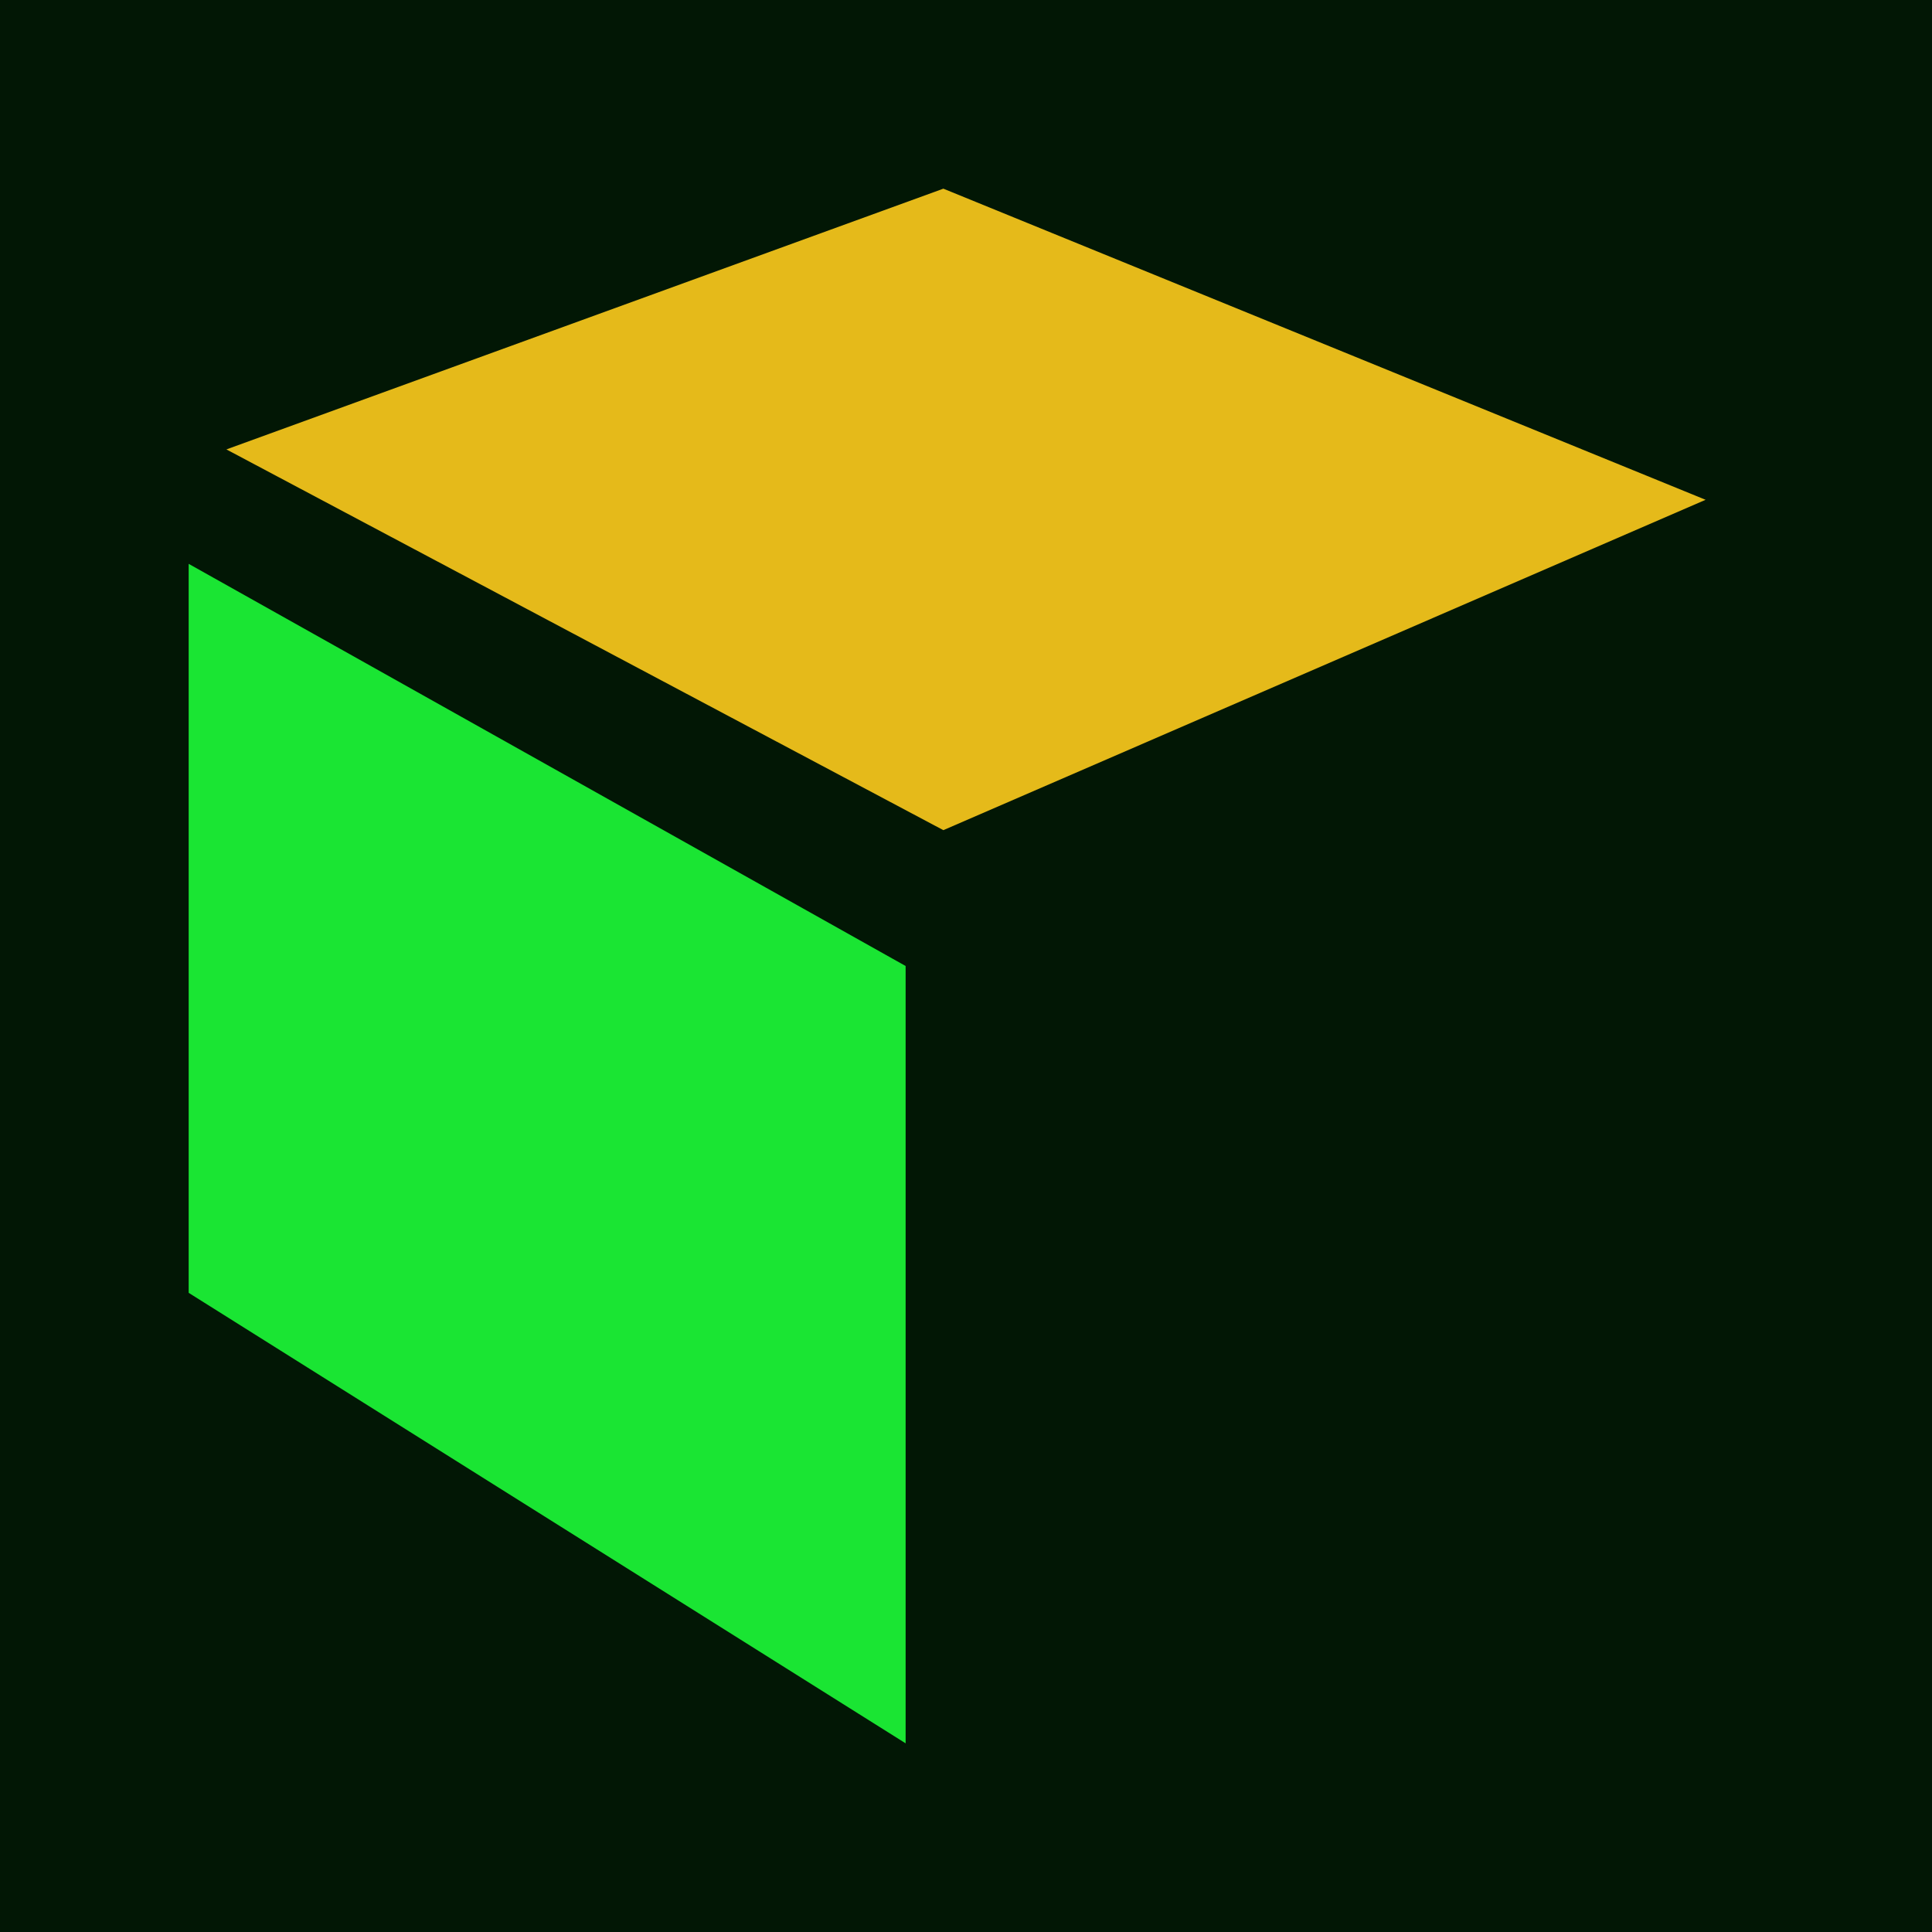
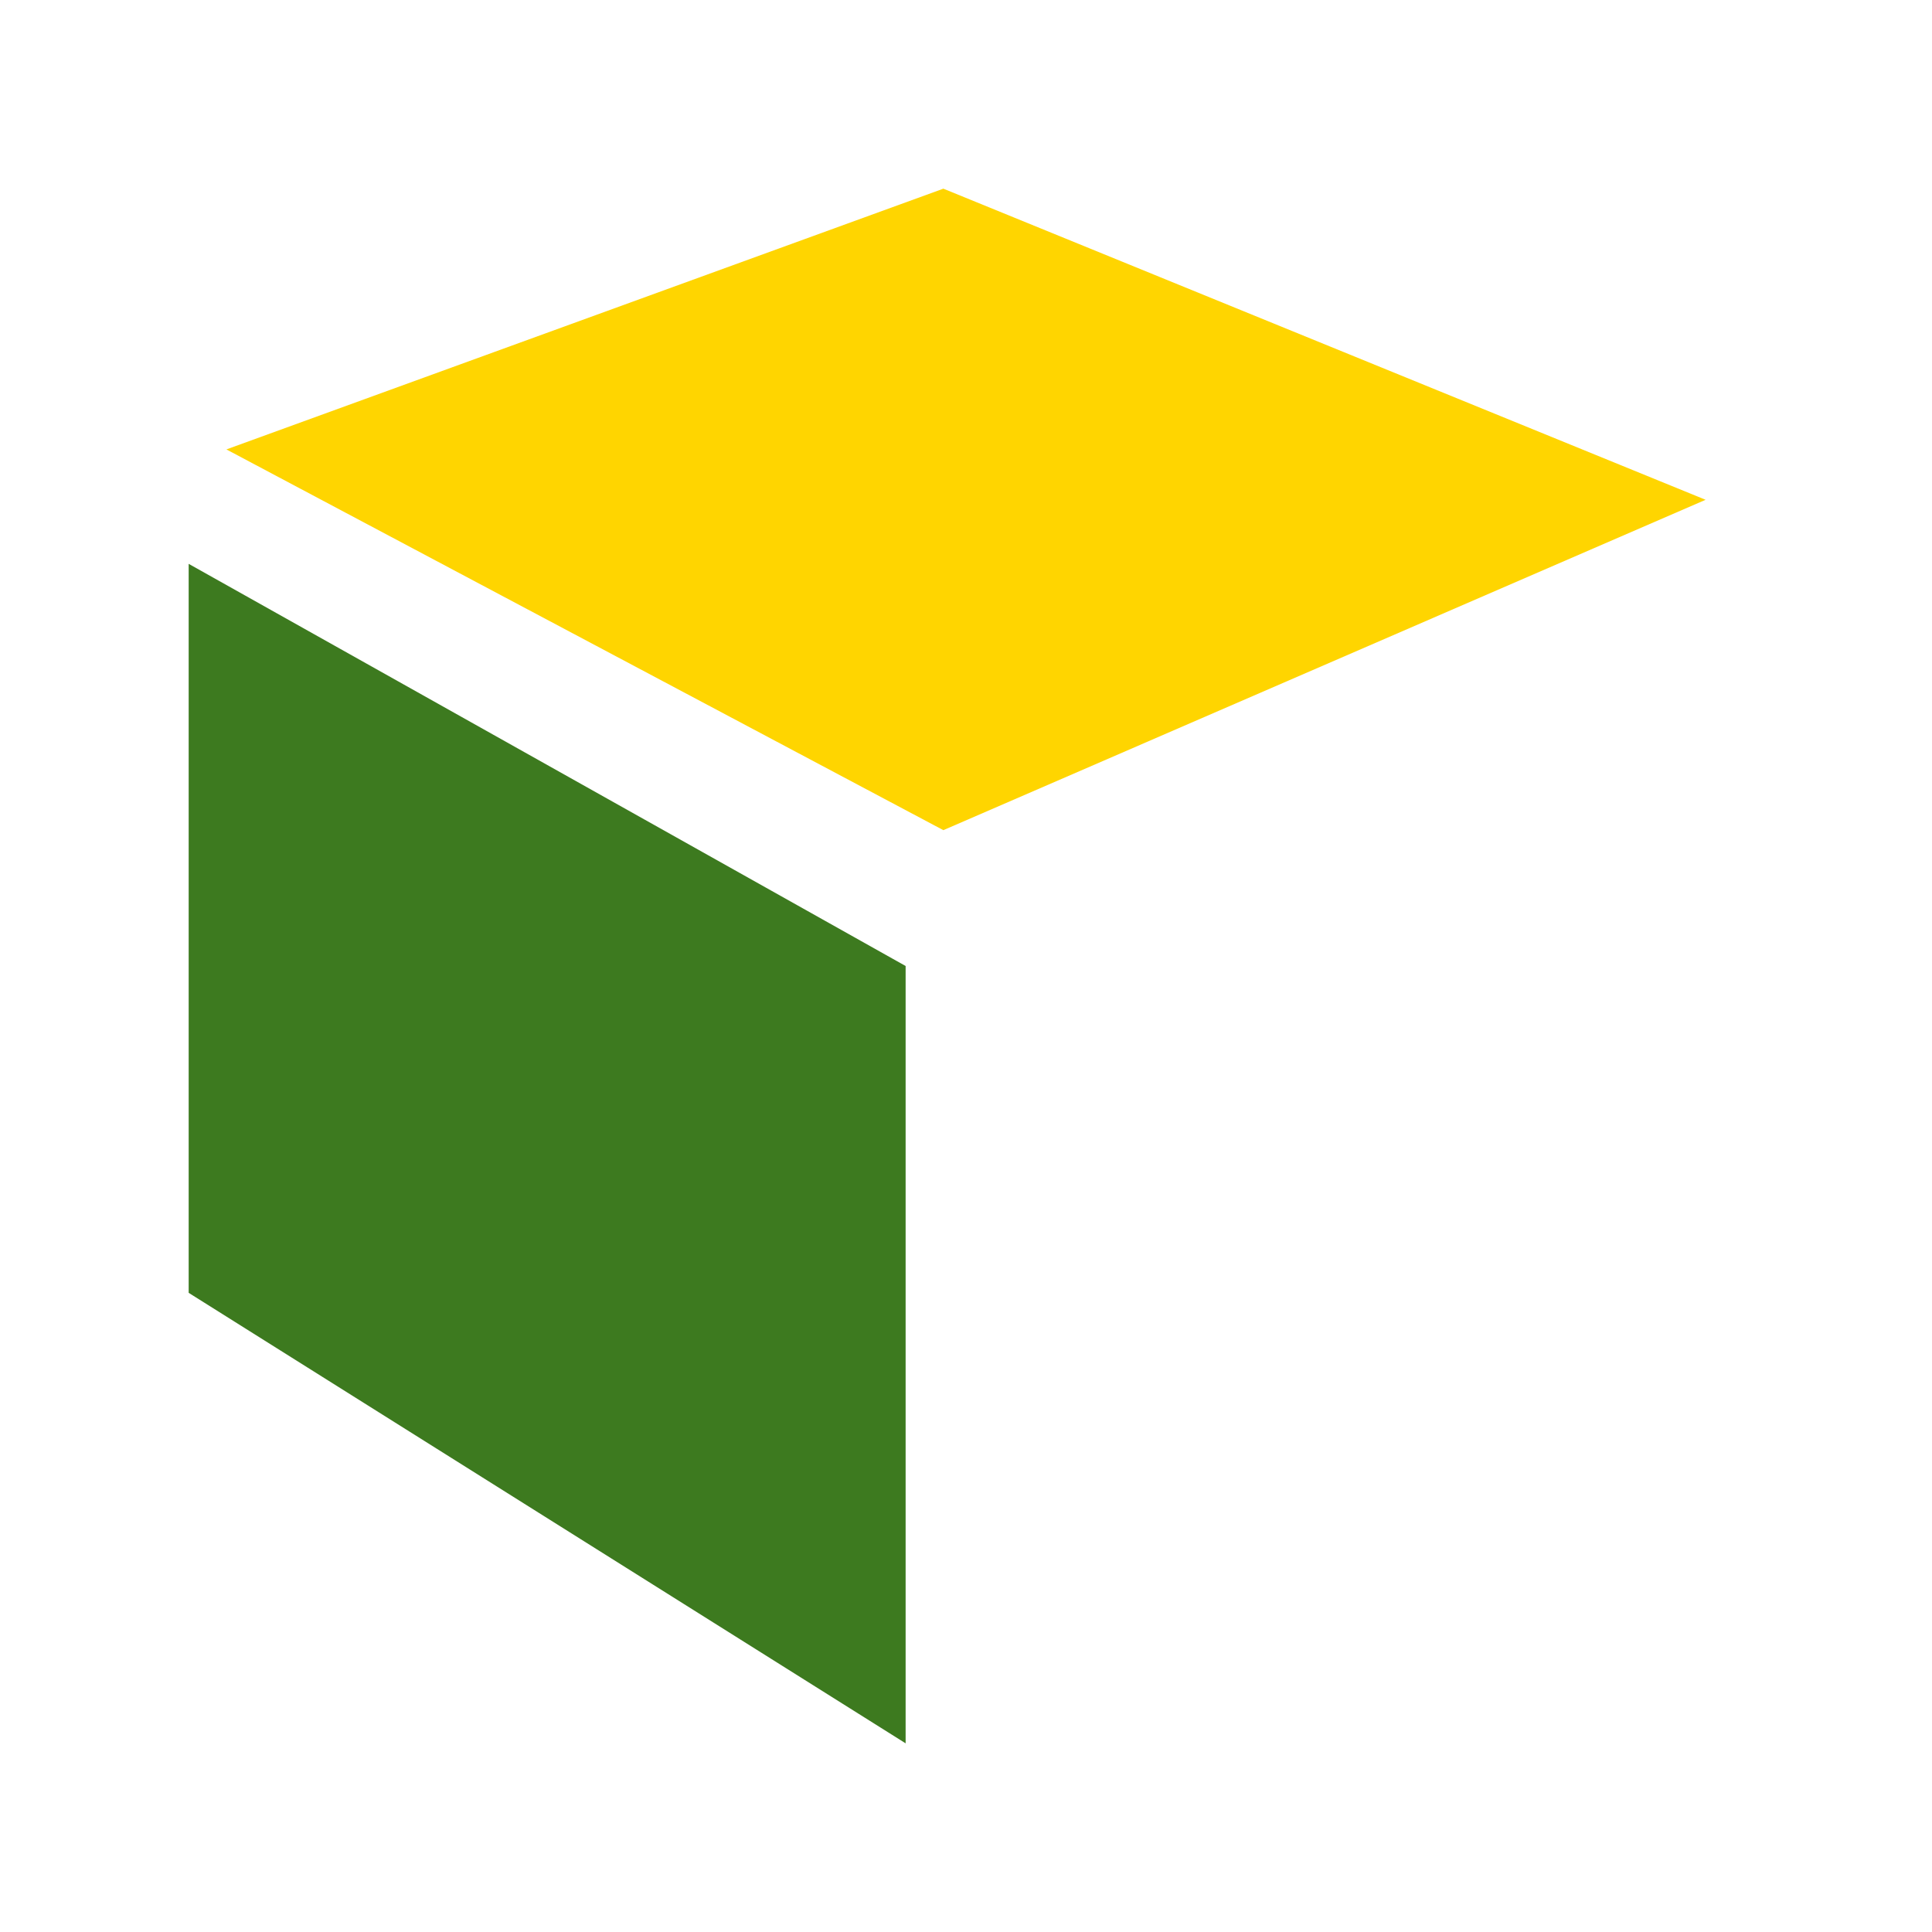
<svg xmlns="http://www.w3.org/2000/svg" width="512" height="512" viewBox="0 0 512 512" version="1.1" id="moodtrackericon">
+   <defs id="defs1" />
  <g id="layer1">
-     <rect style="fill:#021705;fill-opacity:1;stroke-width:0.994" id="rect15" width="512" height="512" x="0" y="0" />
-     <path style="fill:#e5ba1a;fill-opacity:1" d="M 250,220 60,119.099 250,50 452,132.449 Z" id="moodtracersquare1" />
-     <path style="fill:#1ae533;fill-opacity:1" d="M 50,149.424 240,256 V 462 L 50,342.615 Z" id="moodtracersquare2" />
+     <path style="fill:#ffd500;fill-opacity:1" d="M 250,220 60,119.099 250,50 452,132.449 Z" id="moodtracersquare1" />
+     <path style="fill:#3d7a1f;fill-opacity:1" d="M 50,149.424 240,256 V 462 L 50,342.615 Z" id="moodtracersquare2" />
  </g>
</svg>
